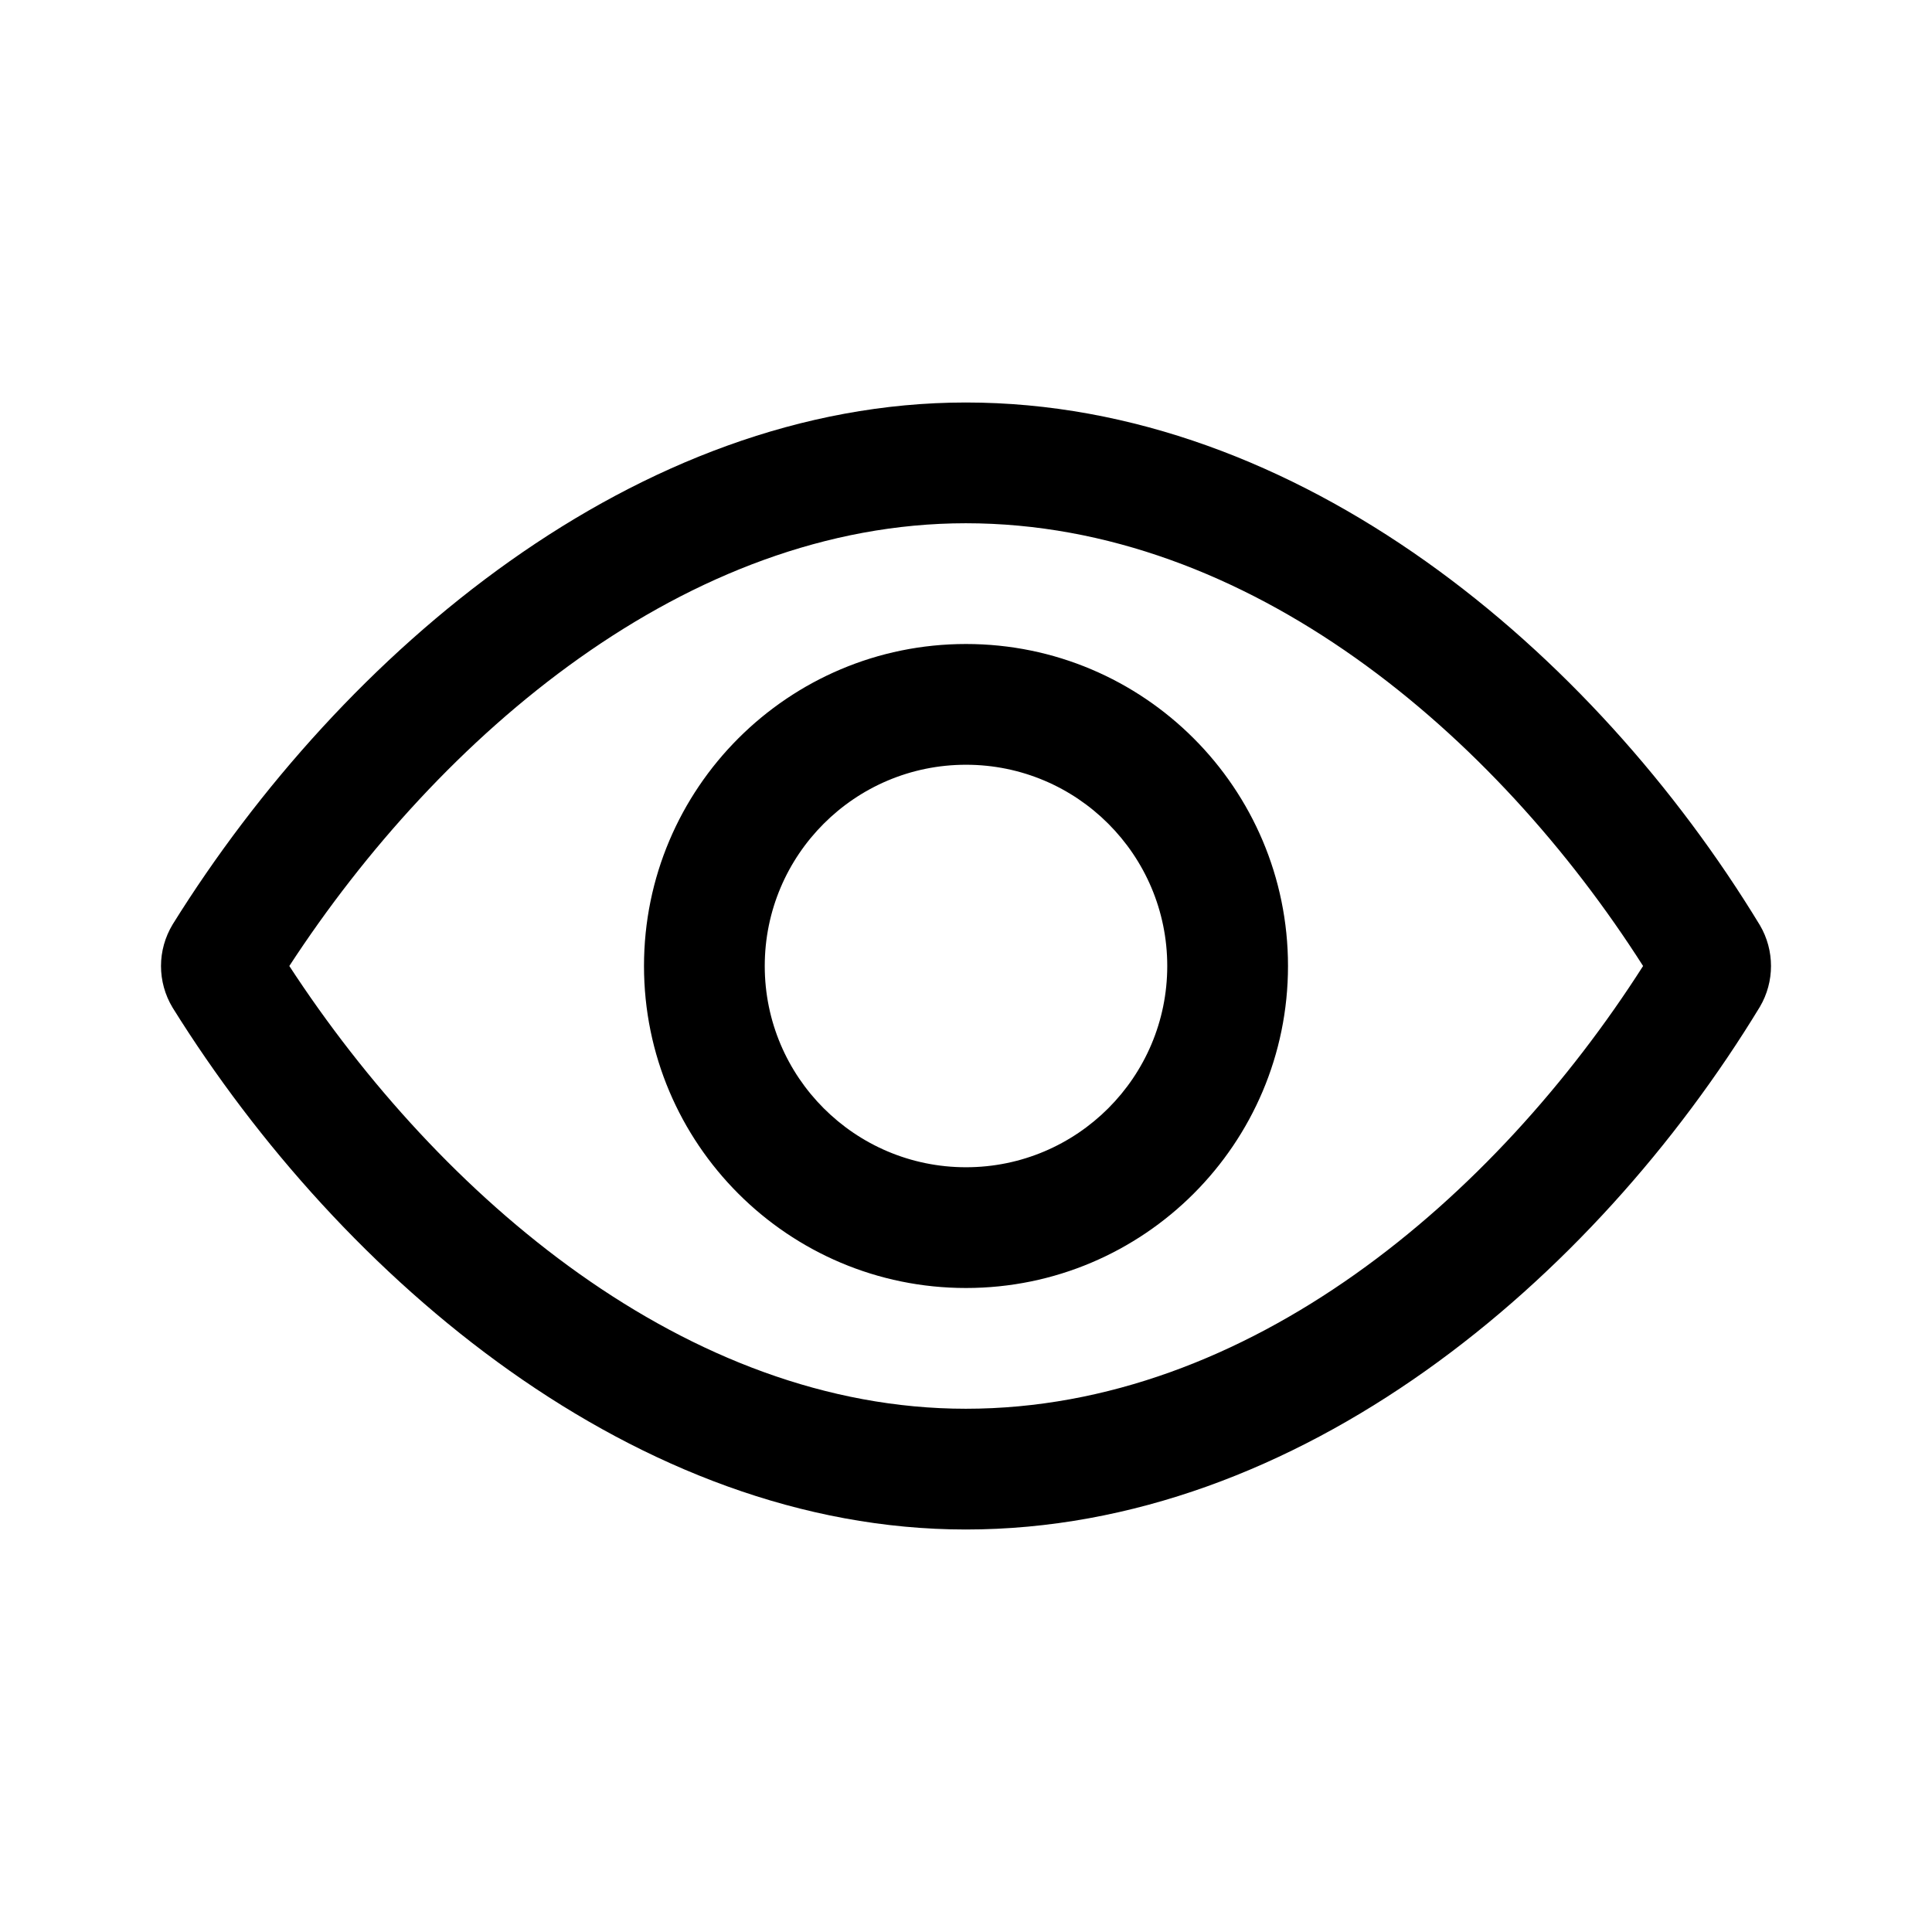
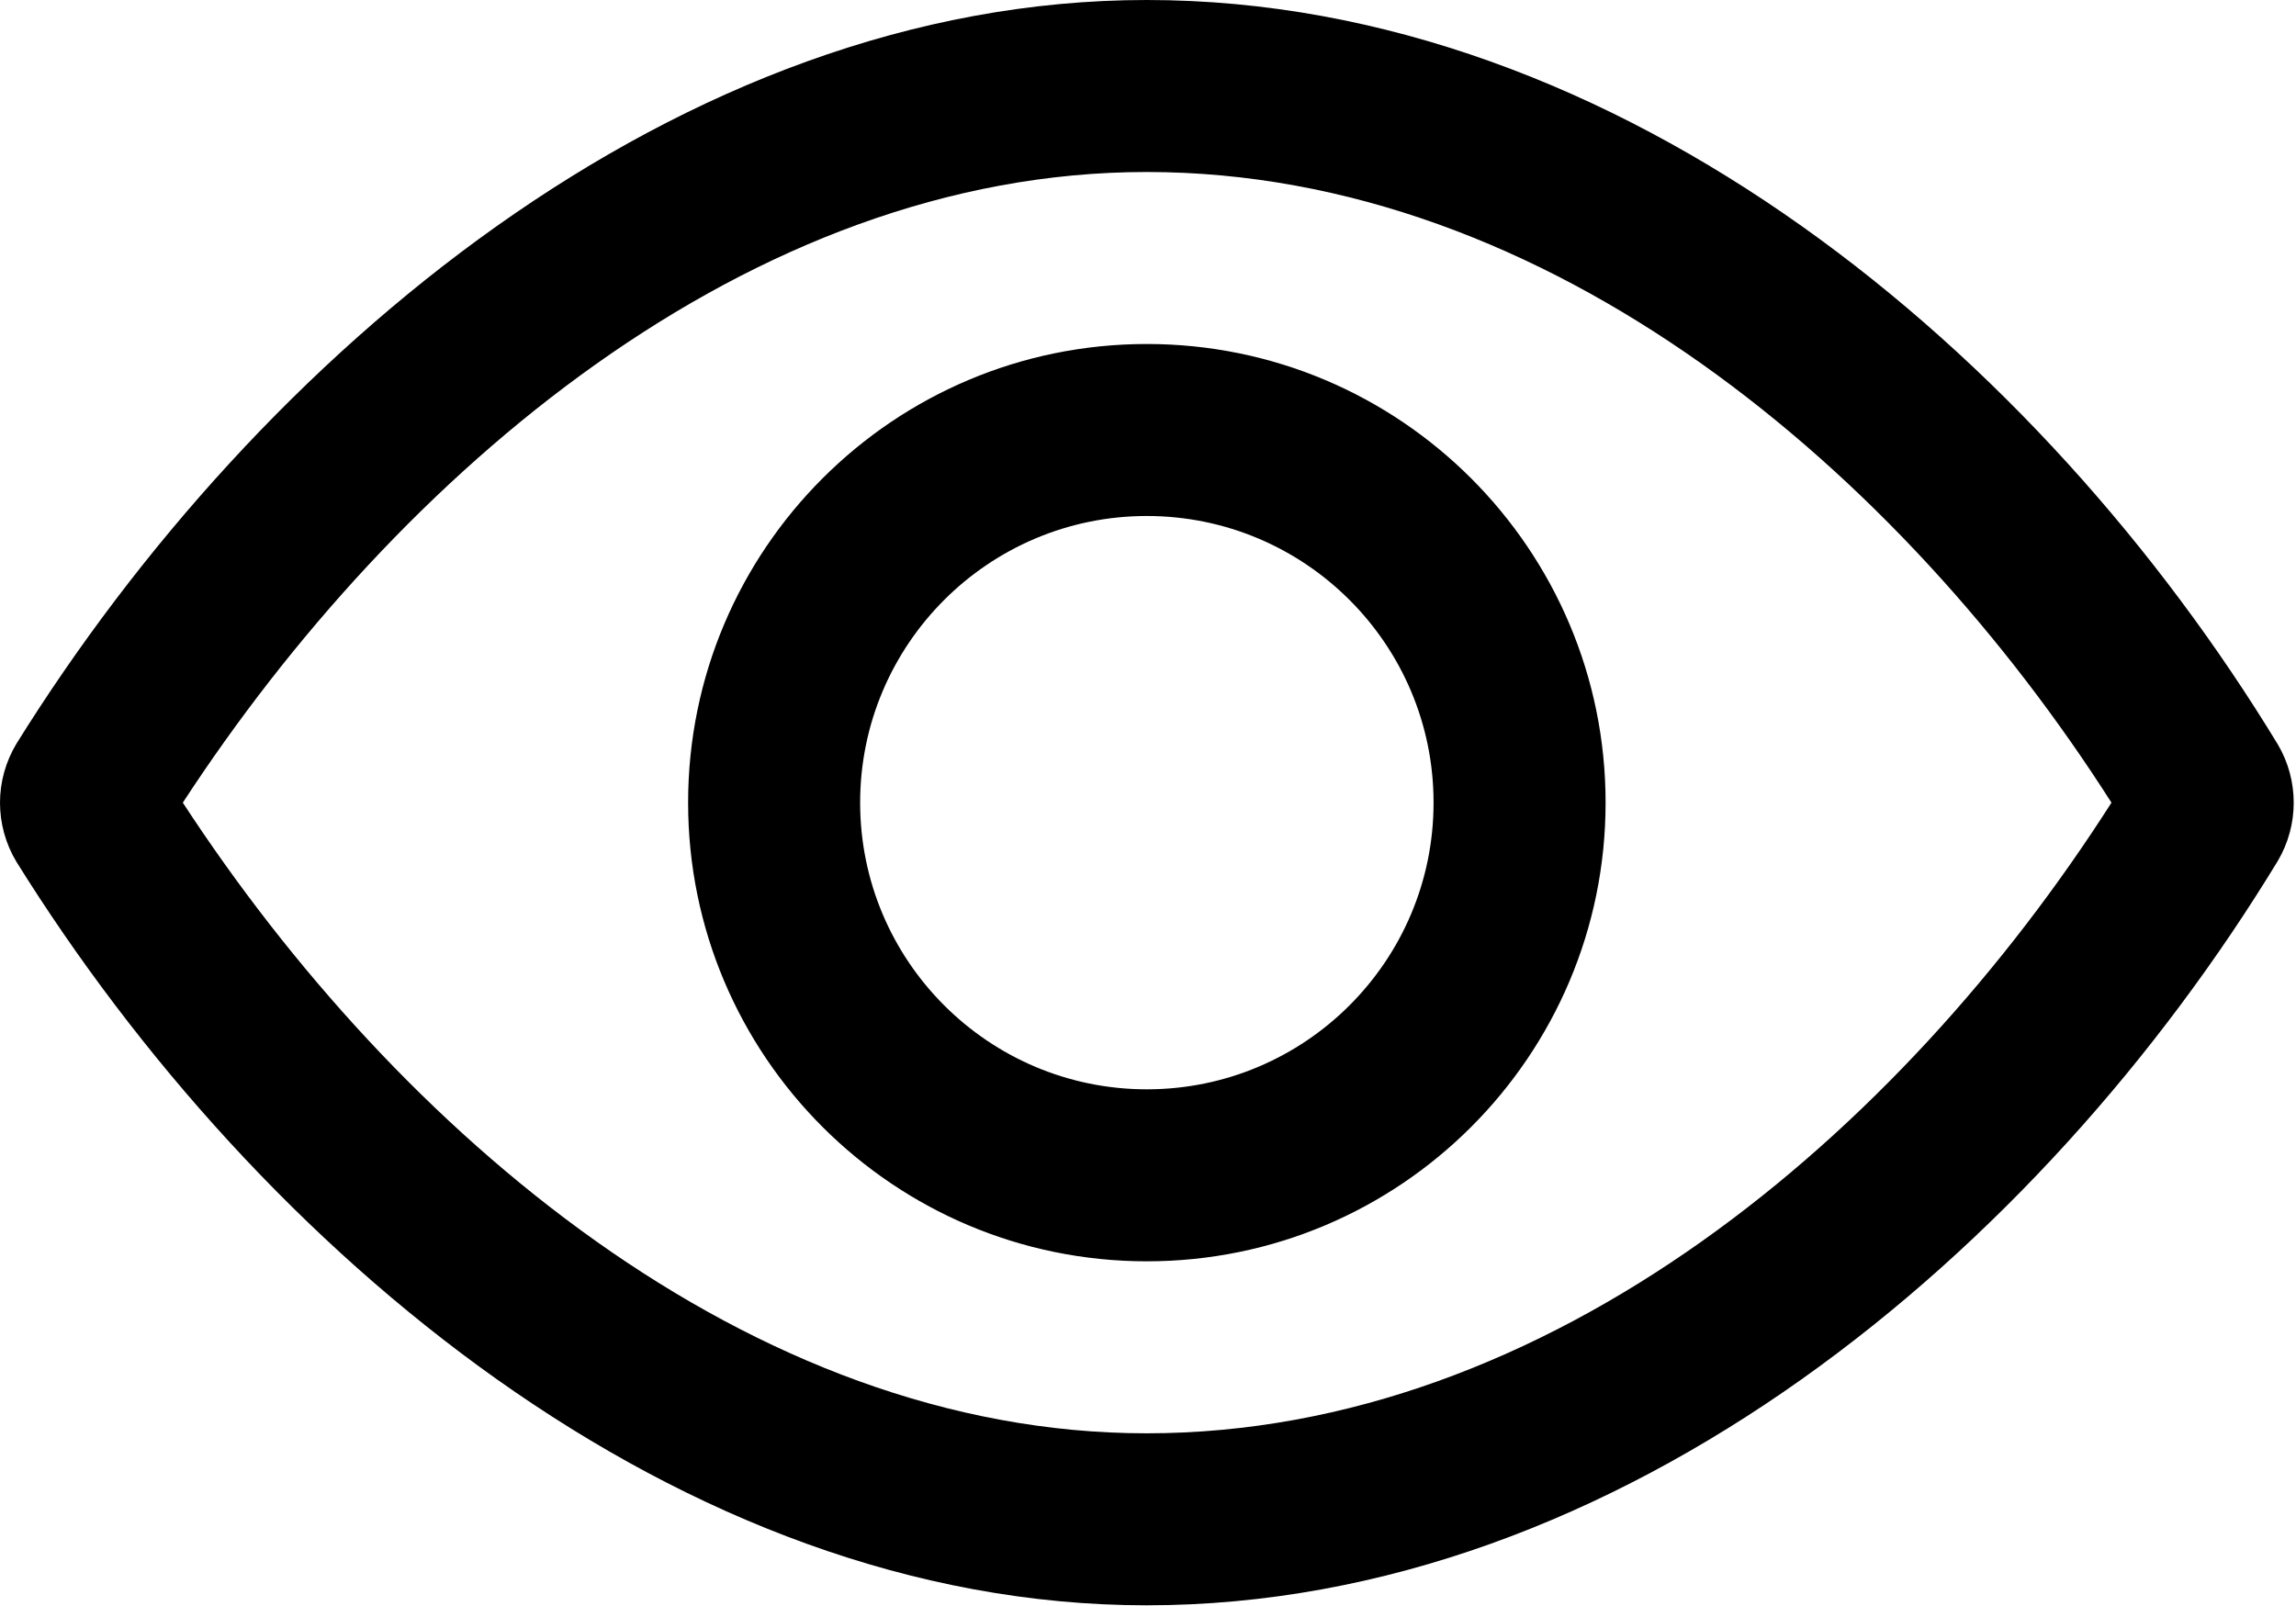
- <svg xmlns="http://www.w3.org/2000/svg" clip-rule="evenodd" fill-rule="evenodd" stroke-linejoin="round" stroke-miterlimit="2" viewBox="0 0 24 24">
+ <svg xmlns="http://www.w3.org/2000/svg" clip-rule="evenodd" fill-rule="evenodd" stroke-linejoin="round" stroke-miterlimit="2" viewBox="2 5 20.02 14">
  <path d="m11.998 5c-4.078 0-7.742 3.093-9.853 6.483-.096.159-.145.338-.145.517s.048.358.144.517c2.112 3.39 5.776 6.483 9.854 6.483 4.143 0 7.796-3.09 9.864-6.493.092-.156.138-.332.138-.507s-.046-.351-.138-.507c-2.068-3.403-5.721-6.493-9.864-6.493zm8.413 7c-1.837 2.878-4.897 5.5-8.413 5.5-3.465 0-6.532-2.632-8.404-5.5 1.871-2.868 4.939-5.5 8.404-5.5 3.518 0 6.579 2.624 8.413 5.5zm-8.411-4c2.208 0 4 1.792 4 4s-1.792 4-4 4-4-1.792-4-4 1.792-4 4-4zm0 1.5c-1.38 0-2.5 1.12-2.5 2.5s1.12 2.5 2.5 2.5 2.5-1.12 2.5-2.5-1.12-2.5-2.5-2.5z" fill-rule="nonzero" />
</svg>
